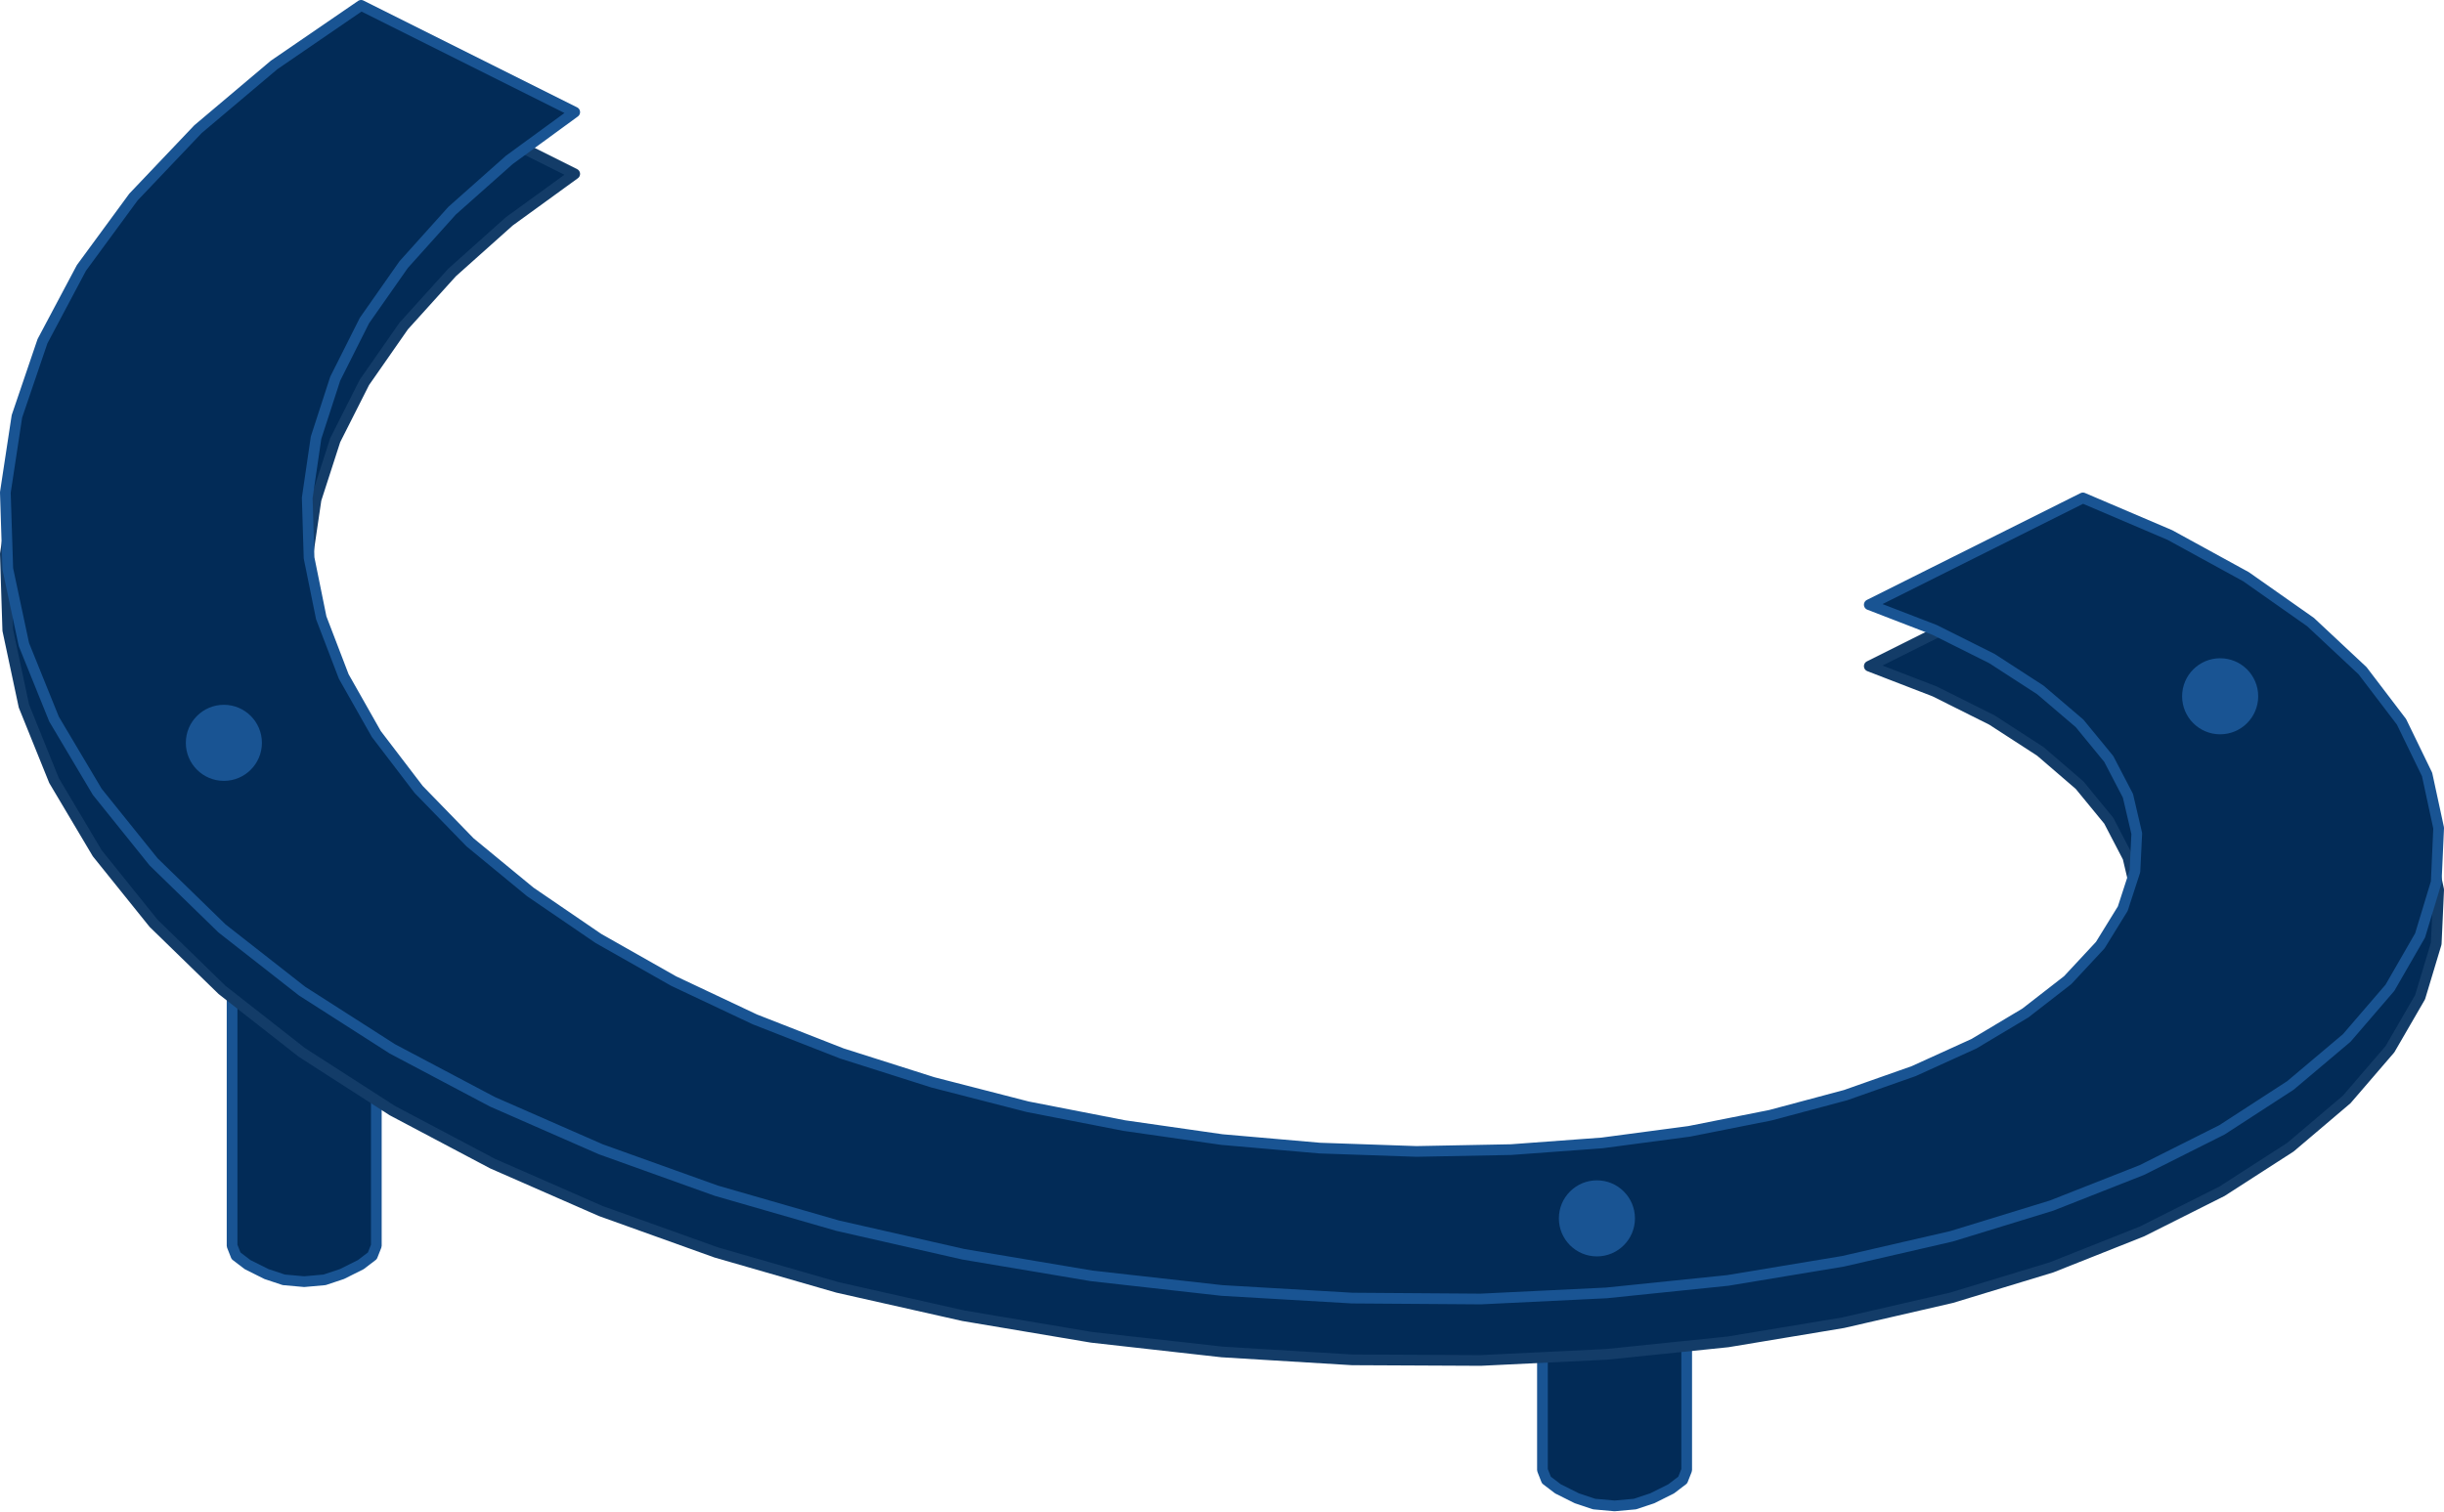
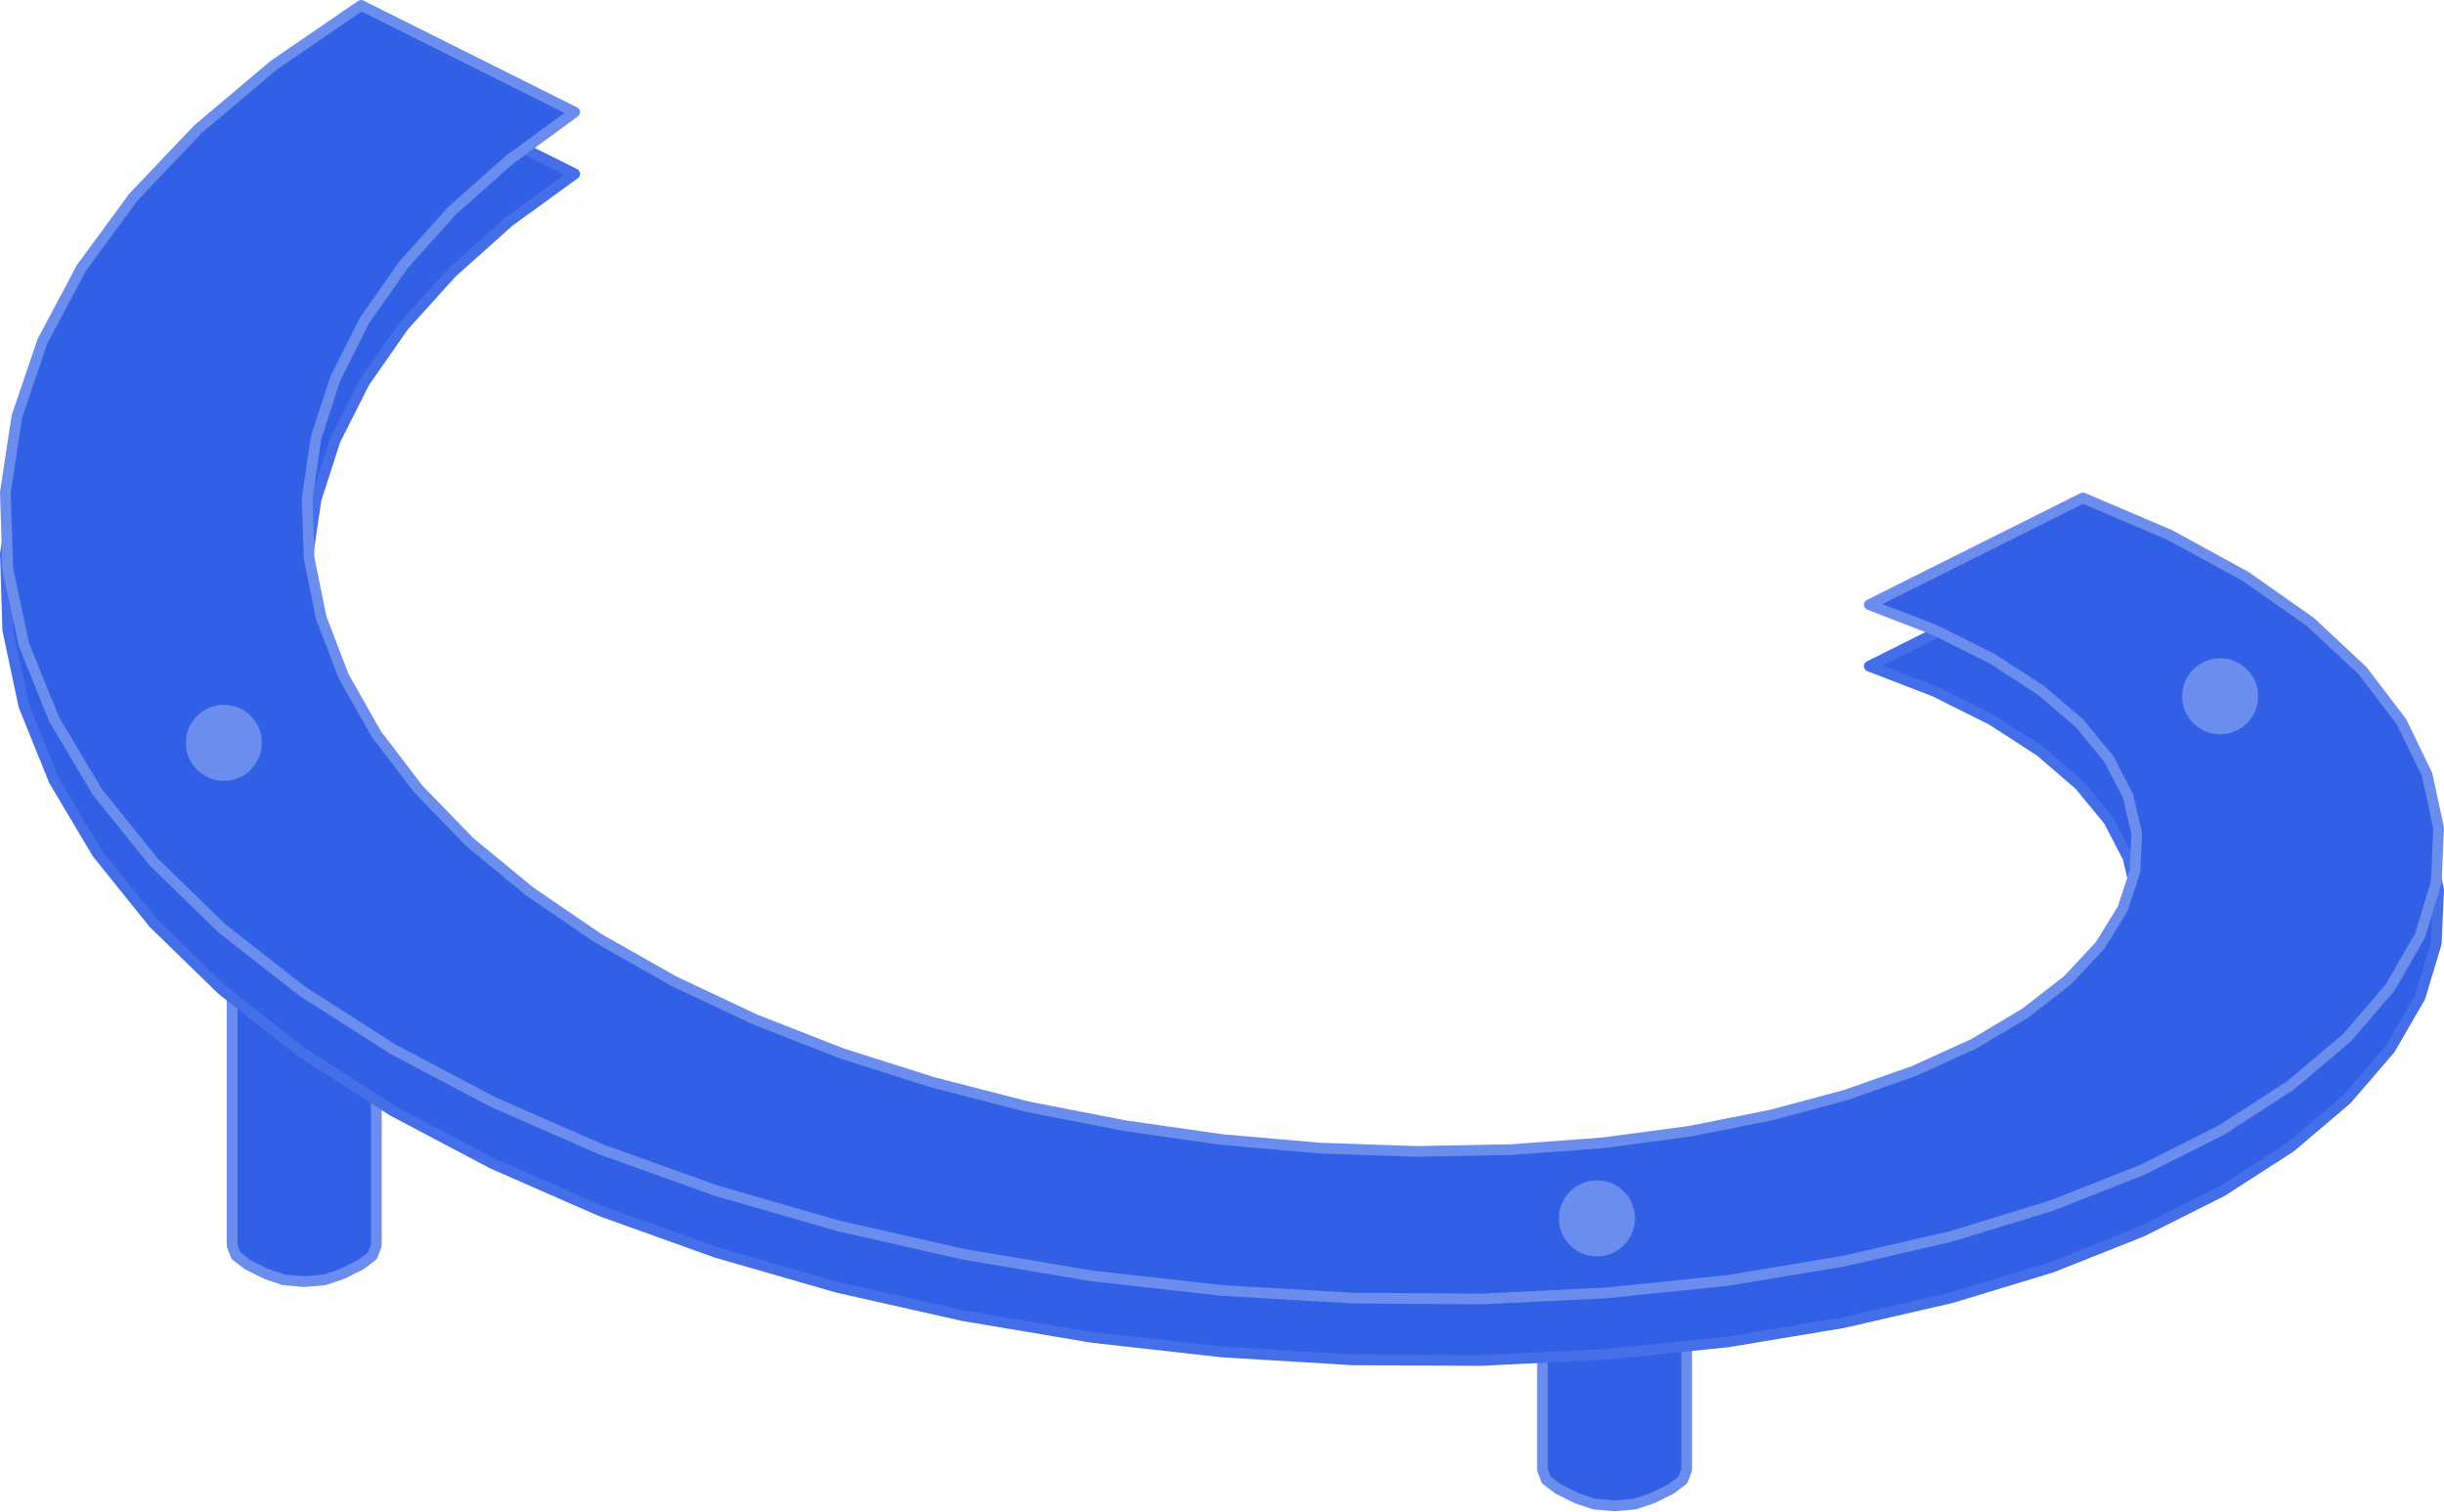
<svg xmlns="http://www.w3.org/2000/svg" preserveAspectRatio="none" overflow="visible" style="display: block;" width="292.308" height="180.789" viewBox="0 0 292.308 180.789" fill="none">
  <g id="Group">
    <g id="Group_2">
-       <path id="Vector" d="M184.48 152.96L184.953 151.723L186.336 150.704L188.593 149.575L190.667 148.884L193.106 148.629L195.544 148.884L197.619 149.575L199.876 150.704L201.259 151.723L201.732 152.96V175.854L201.259 177.055L199.876 178.11L197.619 179.239L195.544 179.93L193.106 180.149L190.667 179.93L188.593 179.239L186.336 178.11L184.953 177.055L184.48 175.854V152.96Z" fill="#022B57" stroke-width="1.28" stroke-linecap="round" stroke-linejoin="round" stroke="#195493" />
-       <path id="Vector_2" d="M199.076 152.96L198.785 153.652L197.984 154.27L195.728 155.399L194.527 155.799L193.107 155.945L191.688 155.799L190.487 155.399L188.23 154.27L187.429 153.652L187.138 152.96" stroke-width="1.28" stroke-linecap="round" stroke-linejoin="round" stroke="#133C68" />
+       <path id="Vector" d="M184.48 152.96L184.953 151.723L186.336 150.704L188.593 149.575L190.667 148.884L193.106 148.629L195.544 148.884L197.619 149.575L199.876 150.704L201.259 151.723L201.732 152.96V175.854L201.259 177.055L199.876 178.11L197.619 179.239L195.544 179.93L193.106 180.149L190.667 179.93L188.593 179.239L186.336 178.11L184.953 177.055L184.48 175.854V152.96Z" fill="#3160E6" stroke-width="1.28" stroke-linecap="round" stroke-linejoin="round" stroke="#6A8DEE" />
+       <path id="Vector_2" d="M199.076 152.96L198.785 153.652L197.984 154.27L195.728 155.399L194.527 155.799L193.107 155.945L191.688 155.799L190.487 155.399L188.23 154.27L187.429 153.652L187.138 152.96" stroke-width="1.28" stroke-linecap="round" stroke-linejoin="round" stroke="#456FE8" />
    </g>
    <g id="Group_3">
-       <path id="Vector_3" d="M27.757 108.447L28.23 107.246L29.613 106.19L31.87 105.062L33.945 104.37L36.383 104.116L38.822 104.37L40.896 105.062L43.153 106.19L44.536 107.246L45.009 108.447V149.029L44.536 150.23L43.153 151.286L40.896 152.414L38.822 153.106L36.383 153.324L33.945 153.106L31.87 152.414L29.613 151.286L28.23 150.23L27.757 149.029V108.447Z" fill="#022B57" stroke-width="1.28" stroke-linecap="round" stroke-linejoin="round" stroke="#195493" />
-       <path id="Vector_4" d="M42.351 108.447L42.06 109.175L41.259 109.757L39.003 110.885L37.802 111.286L36.382 111.431L34.963 111.286L33.762 110.885L31.505 109.757L30.704 109.175L30.413 108.447" stroke-width="1.28" stroke-linecap="round" stroke-linejoin="round" stroke="#133C68" />
+       <path id="Vector_3" d="M27.757 108.447L28.23 107.246L29.613 106.19L31.87 105.062L33.945 104.37L36.383 104.116L38.822 104.37L40.896 105.062L43.153 106.19L44.536 107.246L45.009 108.447V149.029L44.536 150.23L43.153 151.286L40.896 152.414L38.822 153.106L36.383 153.324L33.945 153.106L31.87 152.414L29.613 151.286L28.23 150.23L27.757 149.029V108.447Z" fill="#3160E6" stroke-width="1.28" stroke-linecap="round" stroke-linejoin="round" stroke="#6A8DEE" />
+       <path id="Vector_4" d="M42.351 108.447L42.06 109.175L41.259 109.757L39.003 110.885L37.802 111.286L36.382 111.431L34.963 111.286L33.762 110.885L31.505 109.757L30.704 109.175L30.413 108.447" stroke-width="1.28" stroke-linecap="round" stroke-linejoin="round" stroke="#456FE8" />
    </g>
-     <path id="Vector_5" d="M249.12 66.918L259.53 71.395L268.629 76.382L276.345 81.805L282.569 87.592L287.227 93.706L290.285 100.003L291.668 106.445L291.377 112.887L289.448 119.293L285.844 125.517L280.676 131.522L273.943 137.237L265.753 142.514L256.181 147.319L245.371 151.613L233.397 155.253L220.44 158.238L206.645 160.531L192.123 162.023L177.091 162.751L161.732 162.678L146.154 161.732L130.576 159.985L115.217 157.401L100.185 154.016L85.663 149.83L71.868 144.88L58.911 139.202L46.937 132.869L36.127 125.917L26.554 118.42L18.365 110.449L11.632 102.078L6.463 93.379L2.86 84.462L0.931 75.399L0.64 66.263L2.023 57.164L5.08 48.174L9.739 39.403L15.963 30.922L23.679 22.806L32.778 15.162L43.188 8.029L68.738 20.804L60.913 26.482L54.07 32.596L48.283 39.002L43.588 45.736L40.094 52.651L37.801 59.748L36.745 66.918L36.964 74.125L38.42 81.259L41.113 88.32L45.008 95.162L50.067 101.786L56.218 108.119L63.424 114.088L71.577 119.621L80.567 124.716L90.285 129.339L100.694 133.379L111.577 136.873L122.896 139.748L134.471 142.041L146.154 143.679L157.837 144.698L169.411 145.098L180.731 144.88L191.613 144.079L202.023 142.696L211.741 140.804L220.731 138.365L228.884 135.49L236.09 132.214L242.241 128.574L247.3 124.607L251.195 120.421L253.888 116.054L255.344 111.577L255.562 107.064L254.507 102.587L252.214 98.183L248.72 93.925L244.025 89.885L238.238 86.136L231.395 82.715L223.57 79.694L249.12 66.918Z" fill="#022B57" stroke-width="1.28" stroke-linecap="round" stroke-linejoin="round" stroke="#133C68" />
-     <path id="Vector_6" d="M249.12 59.566L259.53 64.007L268.629 68.993L276.345 74.416L282.569 80.24L287.227 86.354L290.285 92.651L291.668 99.057L291.377 105.535L289.448 111.905L285.844 118.165L280.676 124.17L273.943 129.848L265.753 135.162L256.181 139.967L245.371 144.225L233.397 147.901L220.44 150.886L206.645 153.178L192.123 154.671L177.091 155.399L161.732 155.29L146.154 154.38L130.576 152.633L115.217 150.048L100.185 146.627L85.663 142.441L71.868 137.492L58.911 131.814L46.937 125.481L36.127 118.565L26.554 111.068L18.365 103.097L11.632 94.725L6.463 86.027L2.86 77.109L0.931 68.047L0.64 58.911L2.023 49.812L5.08 40.822L9.739 32.05L15.963 23.57L23.679 15.454L32.778 7.774L43.188 0.64L68.738 13.415L60.913 19.13L54.07 25.208L48.283 31.65L43.588 38.347L40.094 45.299L37.801 52.36L36.745 59.566L36.964 66.736L38.42 73.906L41.113 80.931L45.008 87.81L50.067 94.434L56.218 100.767L63.424 106.7L71.577 112.269L80.567 117.364L90.285 121.95L100.694 126.027L111.577 129.484L122.896 132.396L134.471 134.653L146.154 136.327L157.837 137.346L169.411 137.746L180.731 137.528L191.613 136.727L202.023 135.344L211.741 133.415L220.731 131.013L228.884 128.138L236.09 124.862L242.241 121.186L247.3 117.255L251.195 113.069L253.888 108.702L255.344 104.225L255.562 99.712L254.507 95.199L252.214 90.795L248.72 86.536L244.025 82.532L238.238 78.784L231.395 75.362L223.57 72.341L249.12 59.566Z" fill="#022B57" stroke-width="1.28" stroke-linecap="round" stroke-linejoin="round" stroke="#195493" />
-     <path id="Vector_7" d="M190.994 150.303C193.507 150.303 195.544 148.266 195.544 145.753C195.544 143.241 193.507 141.204 190.994 141.204C188.482 141.204 186.445 143.241 186.445 145.753C186.445 148.266 188.482 150.303 190.994 150.303Z" fill="#195493" />
-     <path id="Vector_8" d="M26.776 93.415C29.288 93.415 31.325 91.378 31.325 88.865C31.325 86.353 29.288 84.316 26.776 84.316C24.263 84.316 22.226 86.353 22.226 88.865C22.226 91.378 24.263 93.415 26.776 93.415Z" fill="#195493" />
-     <path id="Vector_9" d="M265.535 87.846C268.048 87.846 270.085 85.809 270.085 83.297C270.085 80.784 268.048 78.747 265.535 78.747C263.023 78.747 260.986 80.784 260.986 83.297C260.986 85.809 263.023 87.846 265.535 87.846Z" fill="#195493" />
+     <path id="Vector_5" d="M249.12 66.918L259.53 71.395L268.629 76.382L276.345 81.805L282.569 87.592L287.227 93.706L290.285 100.003L291.668 106.445L291.377 112.887L289.448 119.293L285.844 125.517L280.676 131.522L273.943 137.237L265.753 142.514L256.181 147.319L245.371 151.613L233.397 155.253L220.44 158.238L206.645 160.531L192.123 162.023L177.091 162.751L161.732 162.678L146.154 161.732L130.576 159.985L115.217 157.401L100.185 154.016L85.663 149.83L71.868 144.88L58.911 139.202L46.937 132.869L36.127 125.917L26.554 118.42L18.365 110.449L11.632 102.078L6.463 93.379L2.86 84.462L0.931 75.399L0.64 66.263L2.023 57.164L5.08 48.174L9.739 39.403L15.963 30.922L23.679 22.806L32.778 15.162L43.188 8.029L68.738 20.804L60.913 26.482L54.07 32.596L48.283 39.002L43.588 45.736L40.094 52.651L37.801 59.748L36.745 66.918L36.964 74.125L38.42 81.259L41.113 88.32L45.008 95.162L50.067 101.786L56.218 108.119L63.424 114.088L71.577 119.621L80.567 124.716L90.285 129.339L100.694 133.379L111.577 136.873L122.896 139.748L134.471 142.041L146.154 143.679L157.837 144.698L169.411 145.098L180.731 144.88L191.613 144.079L202.023 142.696L211.741 140.804L220.731 138.365L228.884 135.49L236.09 132.214L242.241 128.574L247.3 124.607L251.195 120.421L253.888 116.054L255.344 111.577L255.562 107.064L254.507 102.587L252.214 98.183L248.72 93.925L244.025 89.885L238.238 86.136L231.395 82.715L223.57 79.694L249.12 66.918Z" fill="#3160E6" stroke-width="1.28" stroke-linecap="round" stroke-linejoin="round" stroke="#456FE8" />
+     <path id="Vector_6" d="M249.12 59.566L259.53 64.007L268.629 68.993L276.345 74.416L282.569 80.24L287.227 86.354L290.285 92.651L291.668 99.057L291.377 105.535L289.448 111.905L285.844 118.165L280.676 124.17L273.943 129.848L265.753 135.162L256.181 139.967L245.371 144.225L233.397 147.901L220.44 150.886L206.645 153.178L192.123 154.671L177.091 155.399L161.732 155.29L146.154 154.38L130.576 152.633L115.217 150.048L100.185 146.627L85.663 142.441L71.868 137.492L58.911 131.814L46.937 125.481L36.127 118.565L26.554 111.068L18.365 103.097L11.632 94.725L6.463 86.027L2.86 77.109L0.931 68.047L0.64 58.911L2.023 49.812L5.08 40.822L9.739 32.05L15.963 23.57L23.679 15.454L32.778 7.774L43.188 0.64L68.738 13.415L60.913 19.13L54.07 25.208L48.283 31.65L43.588 38.347L40.094 45.299L37.801 52.36L36.745 59.566L36.964 66.736L38.42 73.906L41.113 80.931L45.008 87.81L50.067 94.434L56.218 100.767L63.424 106.7L71.577 112.269L80.567 117.364L90.285 121.95L100.694 126.027L111.577 129.484L122.896 132.396L134.471 134.653L146.154 136.327L157.837 137.346L169.411 137.746L180.731 137.528L191.613 136.727L202.023 135.344L211.741 133.415L220.731 131.013L228.884 128.138L236.09 124.862L242.241 121.186L247.3 117.255L251.195 113.069L253.888 108.702L255.344 104.225L255.562 99.712L254.507 95.199L252.214 90.795L248.72 86.536L244.025 82.532L238.238 78.784L231.395 75.362L223.57 72.341L249.12 59.566Z" fill="#3160E6" stroke-width="1.28" stroke-linecap="round" stroke-linejoin="round" stroke="#6A8DEE" />
+     <path id="Vector_7" d="M190.994 150.303C193.507 150.303 195.544 148.266 195.544 145.753C195.544 143.241 193.507 141.204 190.994 141.204C188.482 141.204 186.445 143.241 186.445 145.753C186.445 148.266 188.482 150.303 190.994 150.303Z" fill="#6A8DEE" />
+     <path id="Vector_8" d="M26.776 93.415C29.288 93.415 31.325 91.378 31.325 88.865C31.325 86.353 29.288 84.316 26.776 84.316C24.263 84.316 22.226 86.353 22.226 88.865C22.226 91.378 24.263 93.415 26.776 93.415Z" fill="#6A8DEE" />
+     <path id="Vector_9" d="M265.535 87.846C268.048 87.846 270.085 85.809 270.085 83.297C270.085 80.784 268.048 78.747 265.535 78.747C263.023 78.747 260.986 80.784 260.986 83.297C260.986 85.809 263.023 87.846 265.535 87.846Z" fill="#6A8DEE" />
  </g>
</svg>
